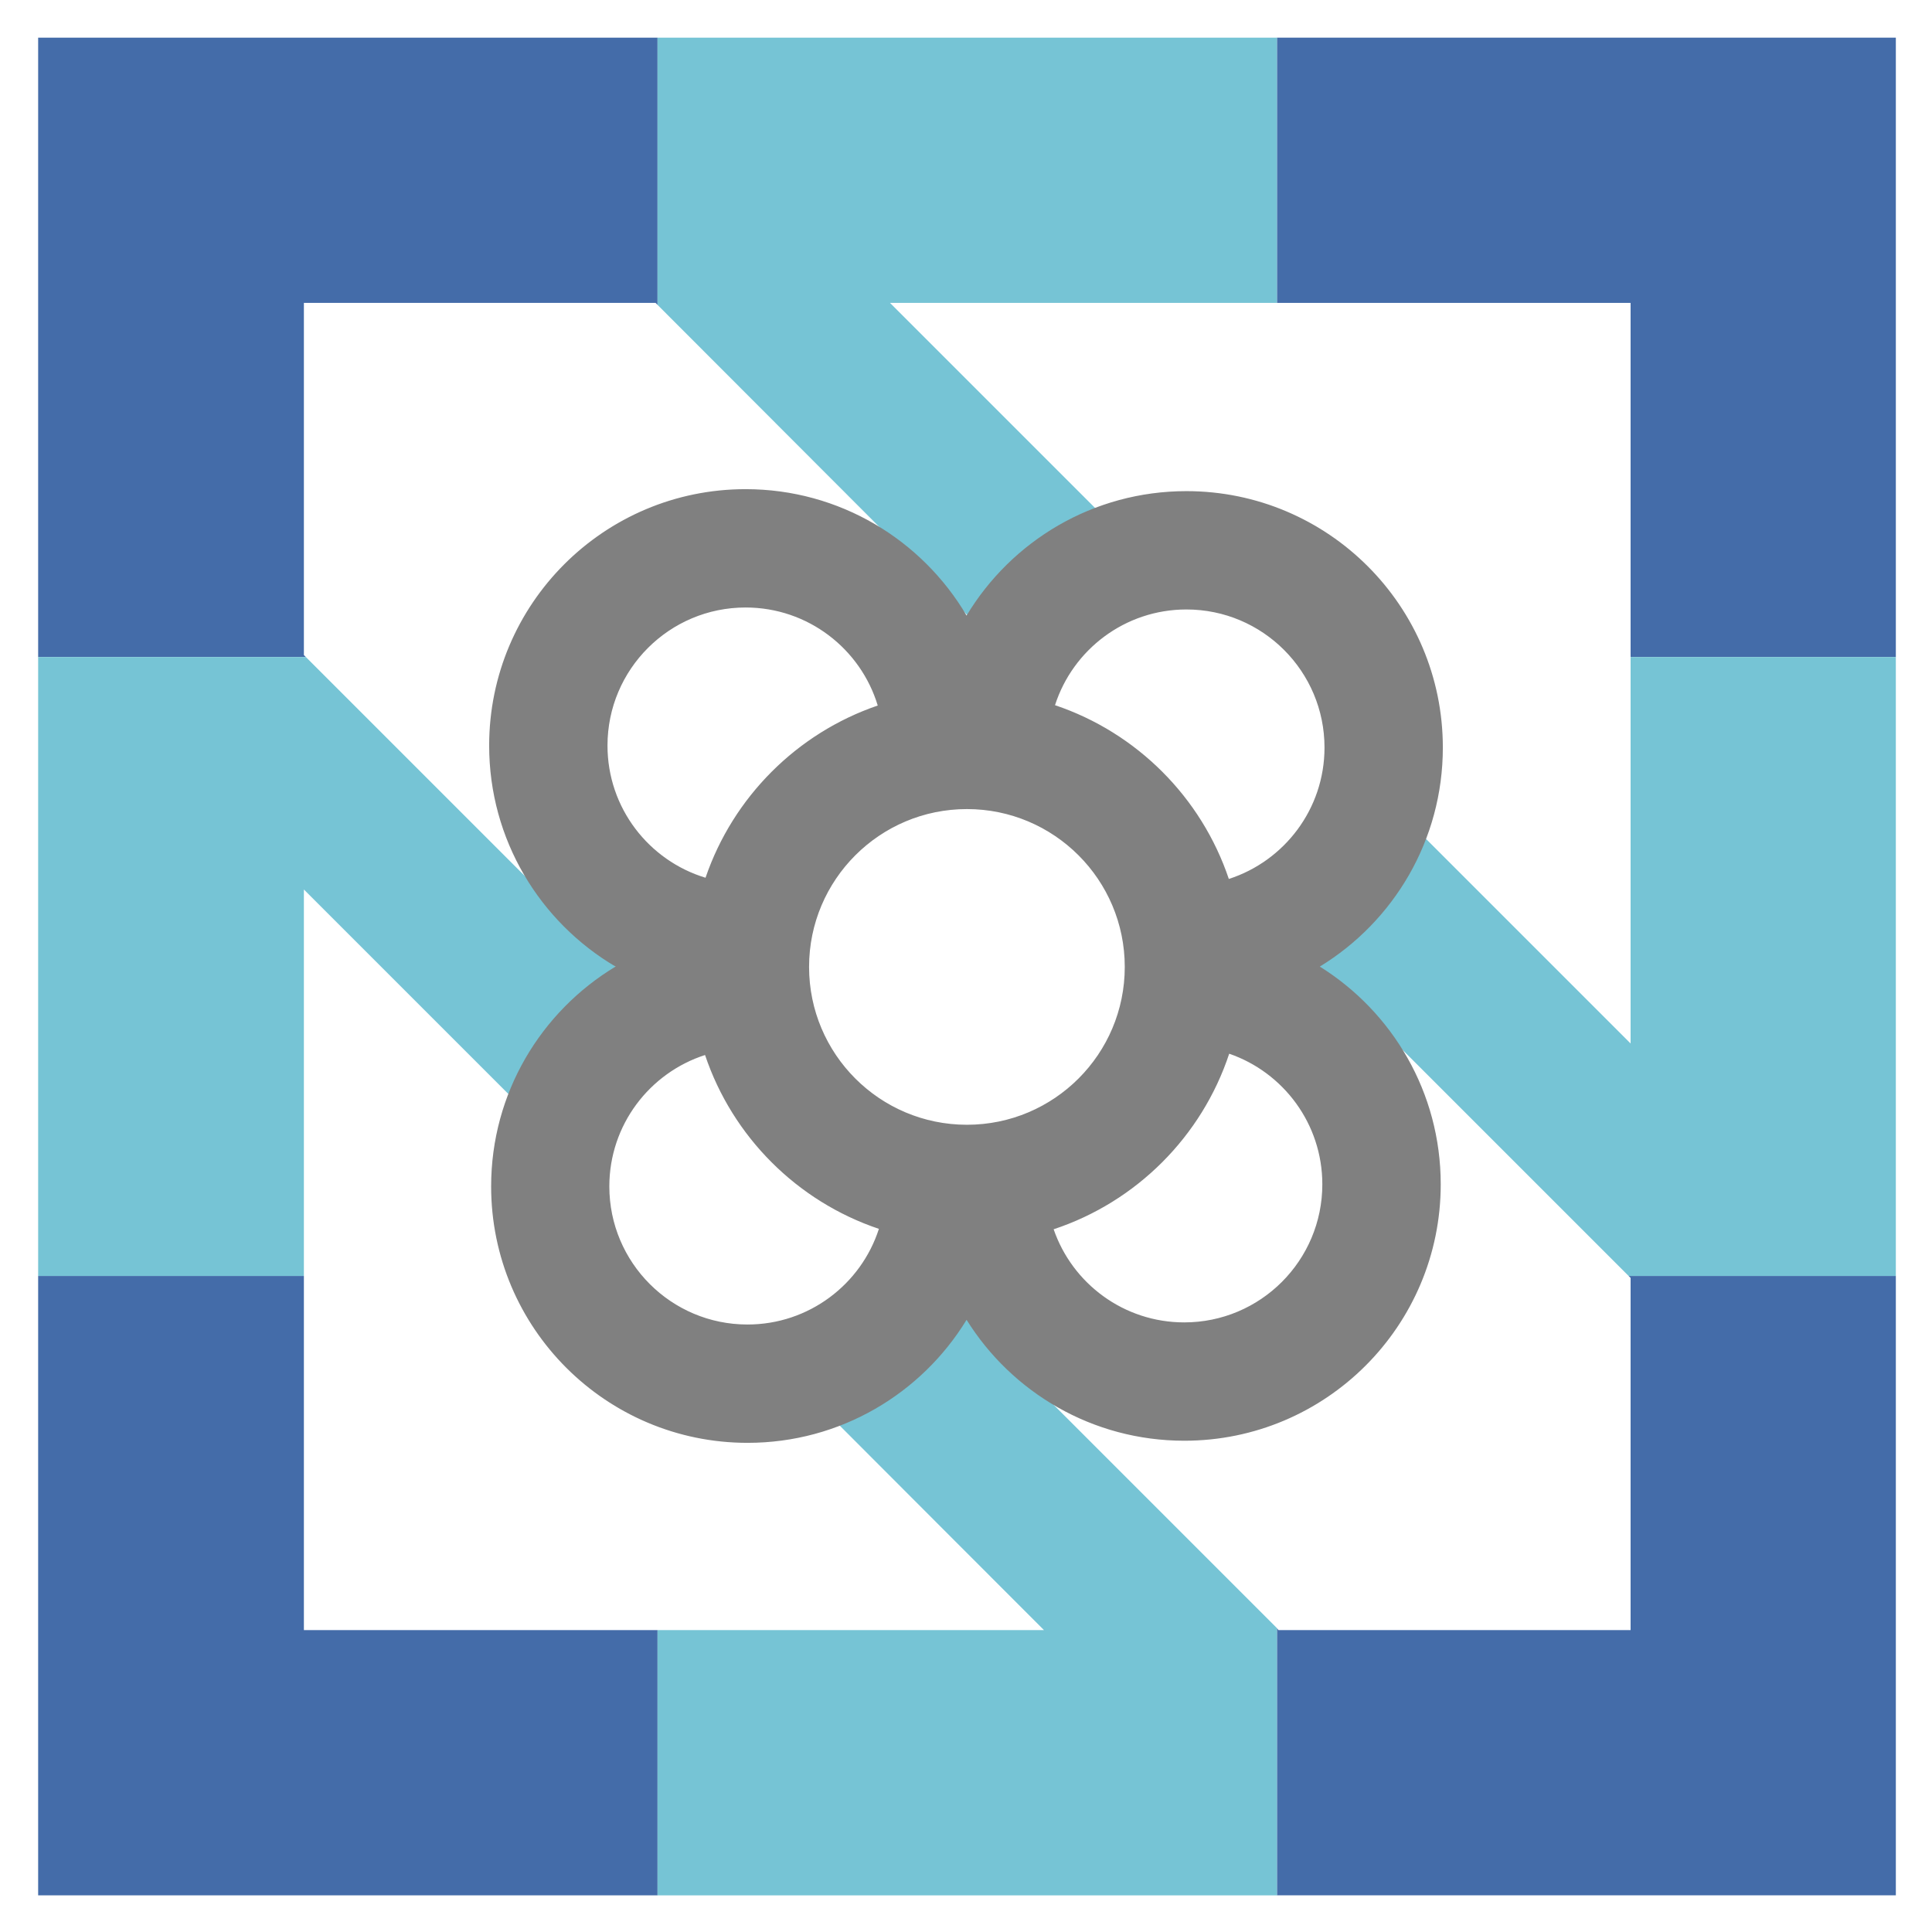
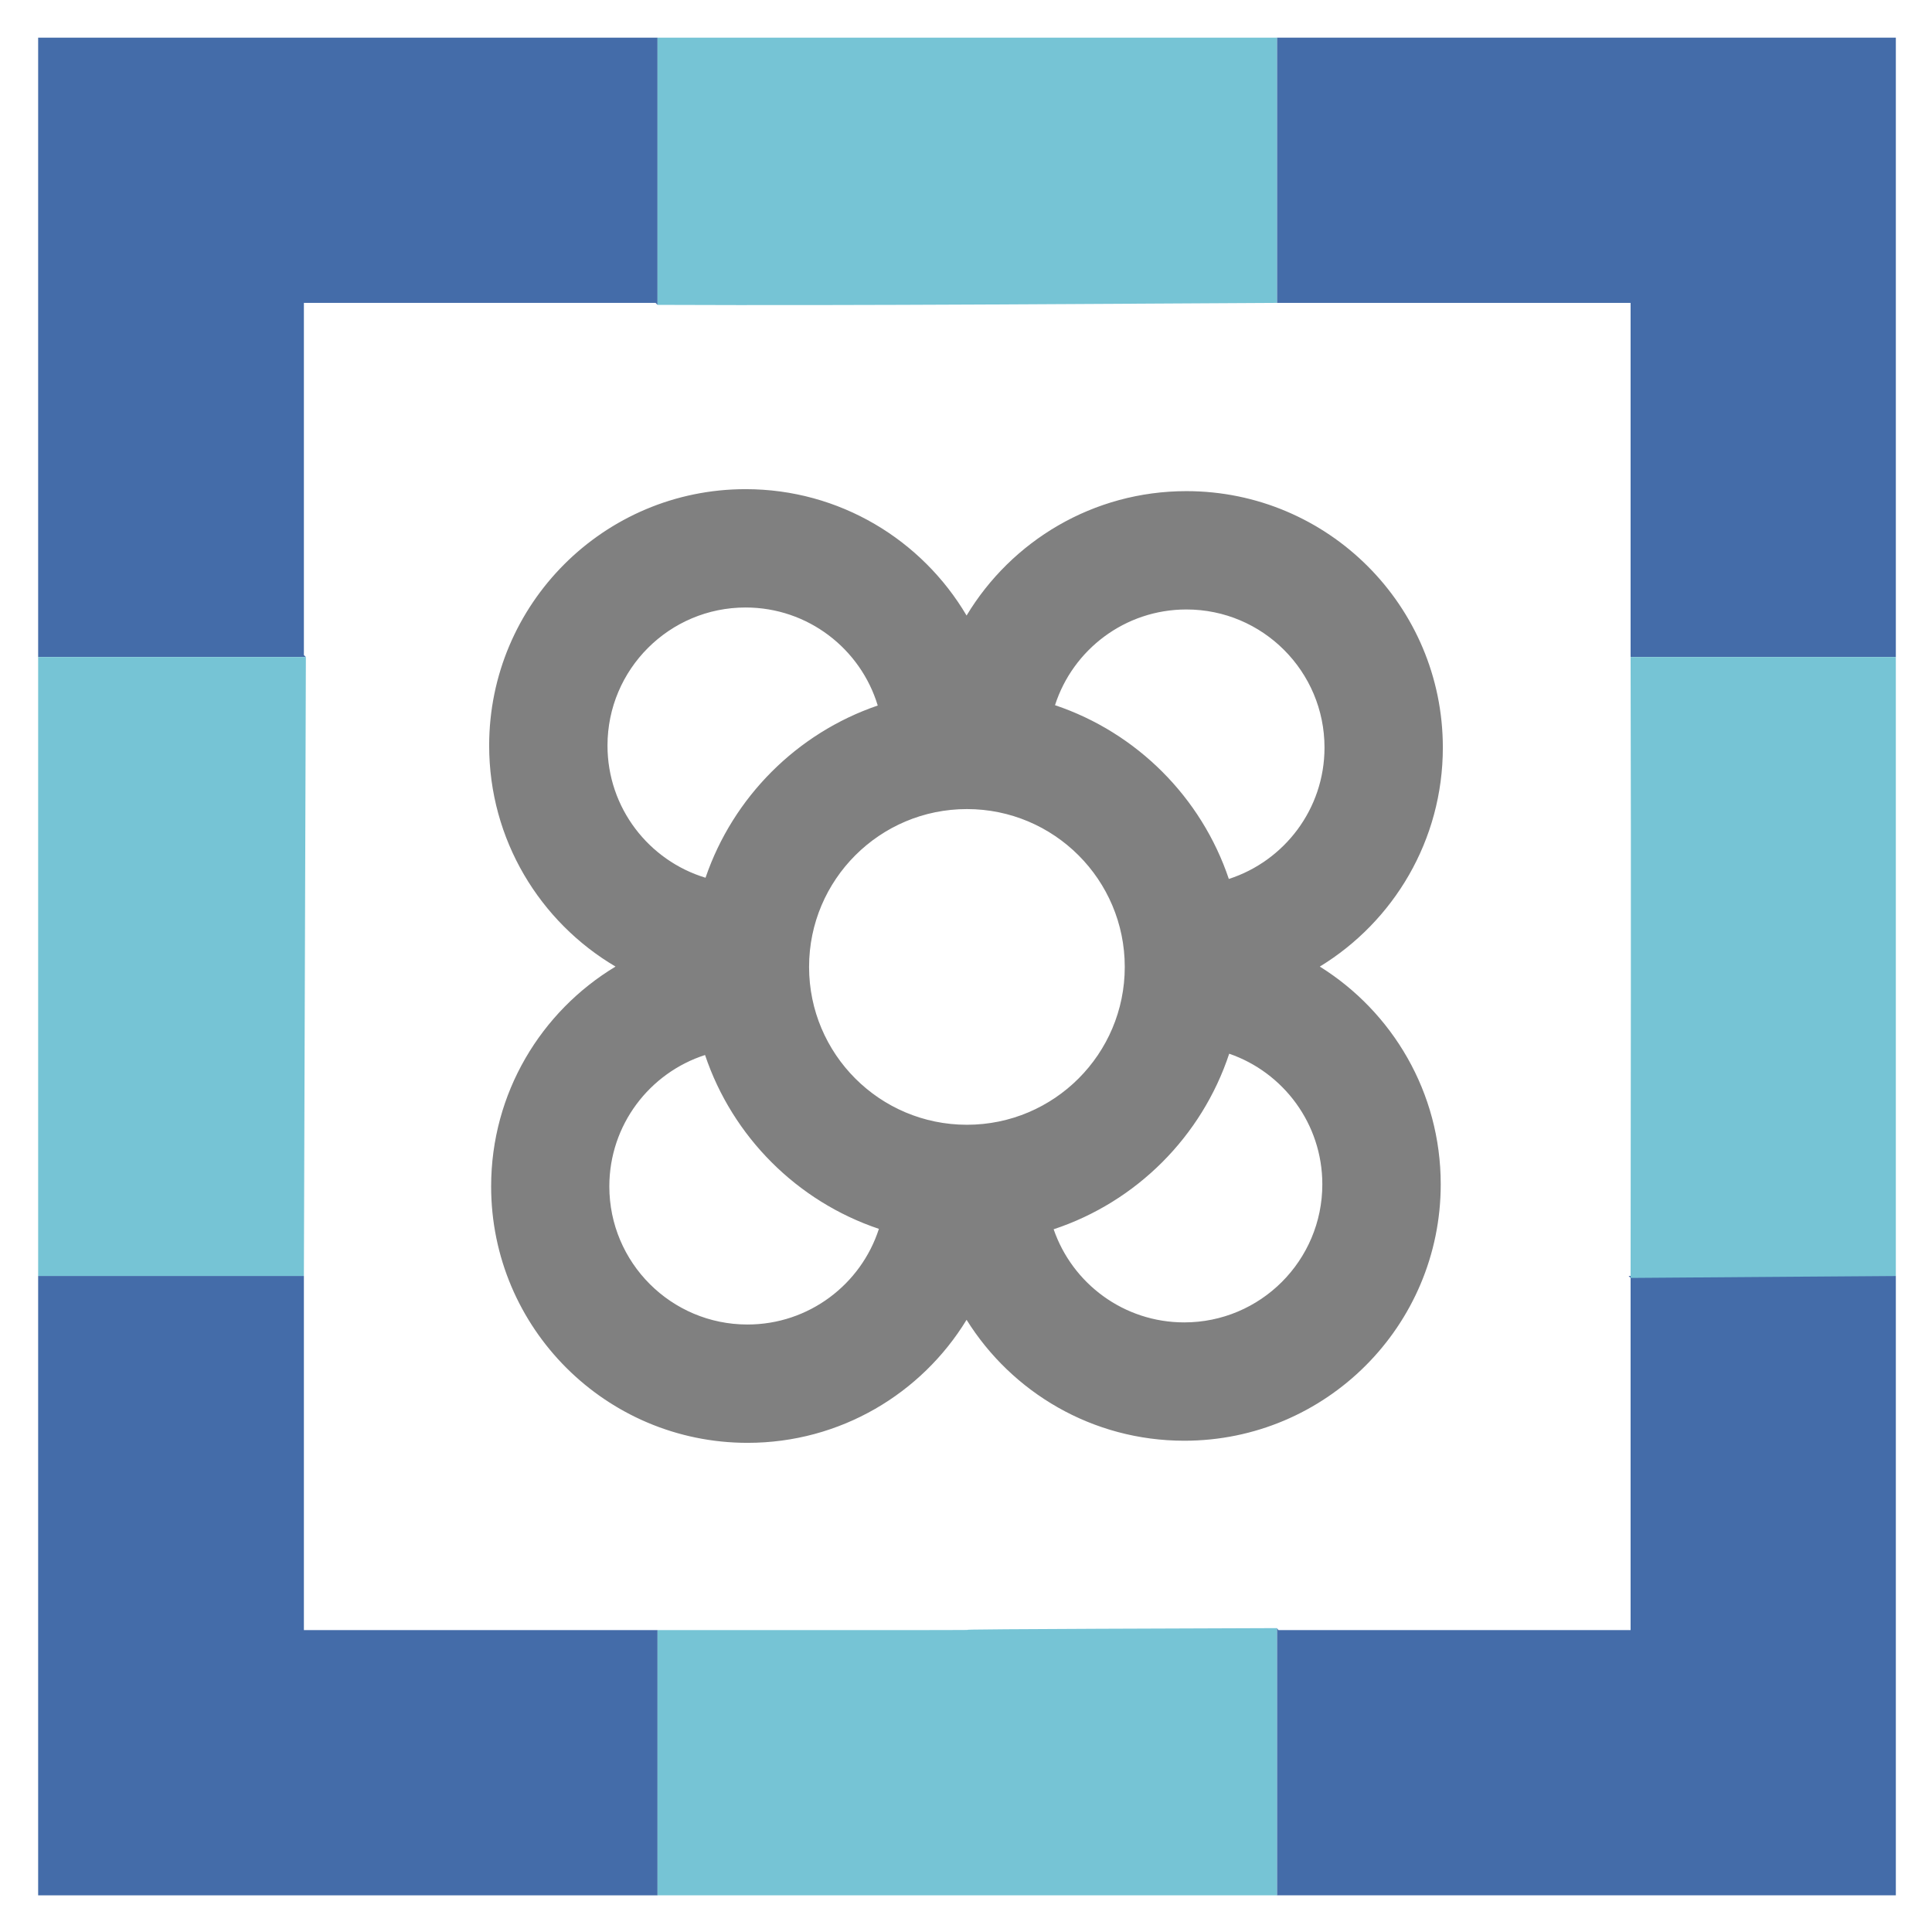
<svg xmlns="http://www.w3.org/2000/svg" role="img" viewBox="5.52 5.02 388.96 388.96" version="1.1" id="svg31">
  <defs id="defs35">
    <style id="style3802" type="text/css" />
  </defs>
  <style id="style16">svg {enable-background:new 0 0 400 400}</style>
  <style id="style18">.st0{fill:#446ca9}.st1{fill:#76c4d5}</style>
  <g id="XMLID_15_">
    <g id="XMLID_78_">
      <path id="XMLID_82_" d="M66.7 261.9H13.2v124.7h124.7v-53.4H66.7z" class="st0" />
      <path id="XMLID_81_" d="M333.8 262.3v70.9h-70.9l-.3-.4v53.8h124.6V261.9h-53.8z" class="st0" />
      <path id="XMLID_80_" d="M13.2 137.3h53.9l-.4-.4V66h70.8l.4.4V12.6H13.2z" class="st0" />
      <path id="XMLID_79_" d="M262.6 12.6V66h71.2v71.3h53.4V12.6z" class="st0" />
    </g>
-     <path style="fill:#76c4d5" class="st1" d="m 238.175,119.475 v 0 L 220.35,101.65 202.525,83.825 184.7,66 h 77.9 V 12.6 H 137.9 v 53.8 l 70.8,70.9 z" id="XMLID_77_" />
-     <path style="fill:#76c4d5" class="st1" d="m 191.7,261.9 -29.403,17.828 c 5.933,5.942 -5.932,-5.943 0,0 5.932,5.943 11.864,11.886 17.796,17.829 5.932,5.943 11.865,11.885 17.799,17.826 5.934,5.941 11.87,11.88 17.807,17.818 H 196.25 176.8 157.35 137.9 v 53.4 h 124.7 v -53.8 l -35.5,-35.5 z" id="XMLID_76_" />
-     <path style="fill:#76c4d5" class="st1" d="m 333.8,137.3 v 77.8 L 316,197.3 298.2,179.5 280.4,161.7 v 0 l -17.8,29.4 35.4,35.4 35.4,35.4 h 53.8 V 137.3 Z" id="XMLID_75_" />
-     <path style="fill:#76c4d5" class="st1" d="M 137.9,208.1 67.1,137.3 H 13.2 v 124.6 h 53.5 v -77.8 l 17.8,17.8 17.8,17.8 17.8,17.8 v 0 z" id="XMLID_74_" />
+     <path style="fill:#76c4d5" class="st1" d="M 262.6,66 V 12.6 H 137.9 v 53.8 0 c 41.917,0.179 90.036,-0.23 124.7,-0.4 z" id="XMLID_77_" />
+     <path style="fill:#76c4d5" class="st1" d="m 137.9,333.2 c 0,0 125,0 0,0 v 53.4 h 124.7 v -53.8 c -124.7,0.4 0.3,0.4 -124.7,0.4 z" id="XMLID_76_" />
+     <path style="fill:#76c4d5" class="st1" d="m 333.8,137.3 c 0.129,47.129 0.009,95.762 0,125 53.4,-0.4 0,0 53.4,-0.4 V 137.3 Z" id="XMLID_75_" />
+     <path style="fill:#76c4d5" class="st1" d="m 67.1,137.3 v 0 H 13.2 v 124.6 h 53.5 c 0.4,-124.6 0,0 0.4,-124.6 z" id="XMLID_74_" />
  </g>
  <g style="clip-rule:evenodd;fill:#808080;fill-rule:evenodd;image-rendering:optimizeQuality;shape-rendering:geometricPrecision;text-rendering:geometricPrecision" id="g3820" transform="matrix(0.01371527,0,0,0.01371527,55.9828,-4.178621)">
    <g id="Capa_x0020_1" style="fill:#808080">
      <path id="path3807" d="m 10509,20044 c 665,1066 1848,1775 3196,1775 2079,0 3764,-1686 3764,-3764 0,-1348 -709,-2531 -1775,-3196 1083,-661 1806,-1854 1806,-3215 0,-2079 -1686,-3764 -3764,-3764 -1370,0 -2568,732 -3227,1826 C 9854,8596 8646,7851 7265,7851 c -2079,0 -3764,1686 -3764,3764 0,1382 745,2589 1855,3244 -1094,659 -1826,1857 -1826,3227 0,2079 1686,3764 3764,3764 1361,0 2554,-723 3215,-1806 z M 9205,11027 C 8953,10194 8180,9588 7265,9588 c -1119,0 -2027,908 -2027,2027 0,915 607,1688 1439,1940 405,-1185 1343,-2123 2528,-2528 z m 5153,2546 c 815,-263 1405,-1027 1405,-1929 0,-1119 -908,-2027 -2027,-2027 -902,0 -1667,590 -1929,1405 1200,403 2149,1352 2552,2552 z m -3844,3608 c 1279,0 2317,-1037 2317,-2317 0,-1279 -1037,-2317 -2317,-2317 -1279,0 -2317,1037 -2317,2317 0,1279 1037,2317 2317,2317 z m 3190,2901 c 1119,0 2027,-908 2027,-2027 0,-888 -572,-1643 -1367,-1917 -402,1215 -1362,2175 -2577,2577 274,796 1029,1367 1917,1367 z m -6411,31 c 902,0 1667,-590 1929,-1404 -1200,-403 -2149,-1352 -2552,-2552 -815,263 -1405,1027 -1405,1929 0,1119 908,2027 2027,2027 z" class="fil0" style="fill:#808080" />
    </g>
  </g>
</svg>
